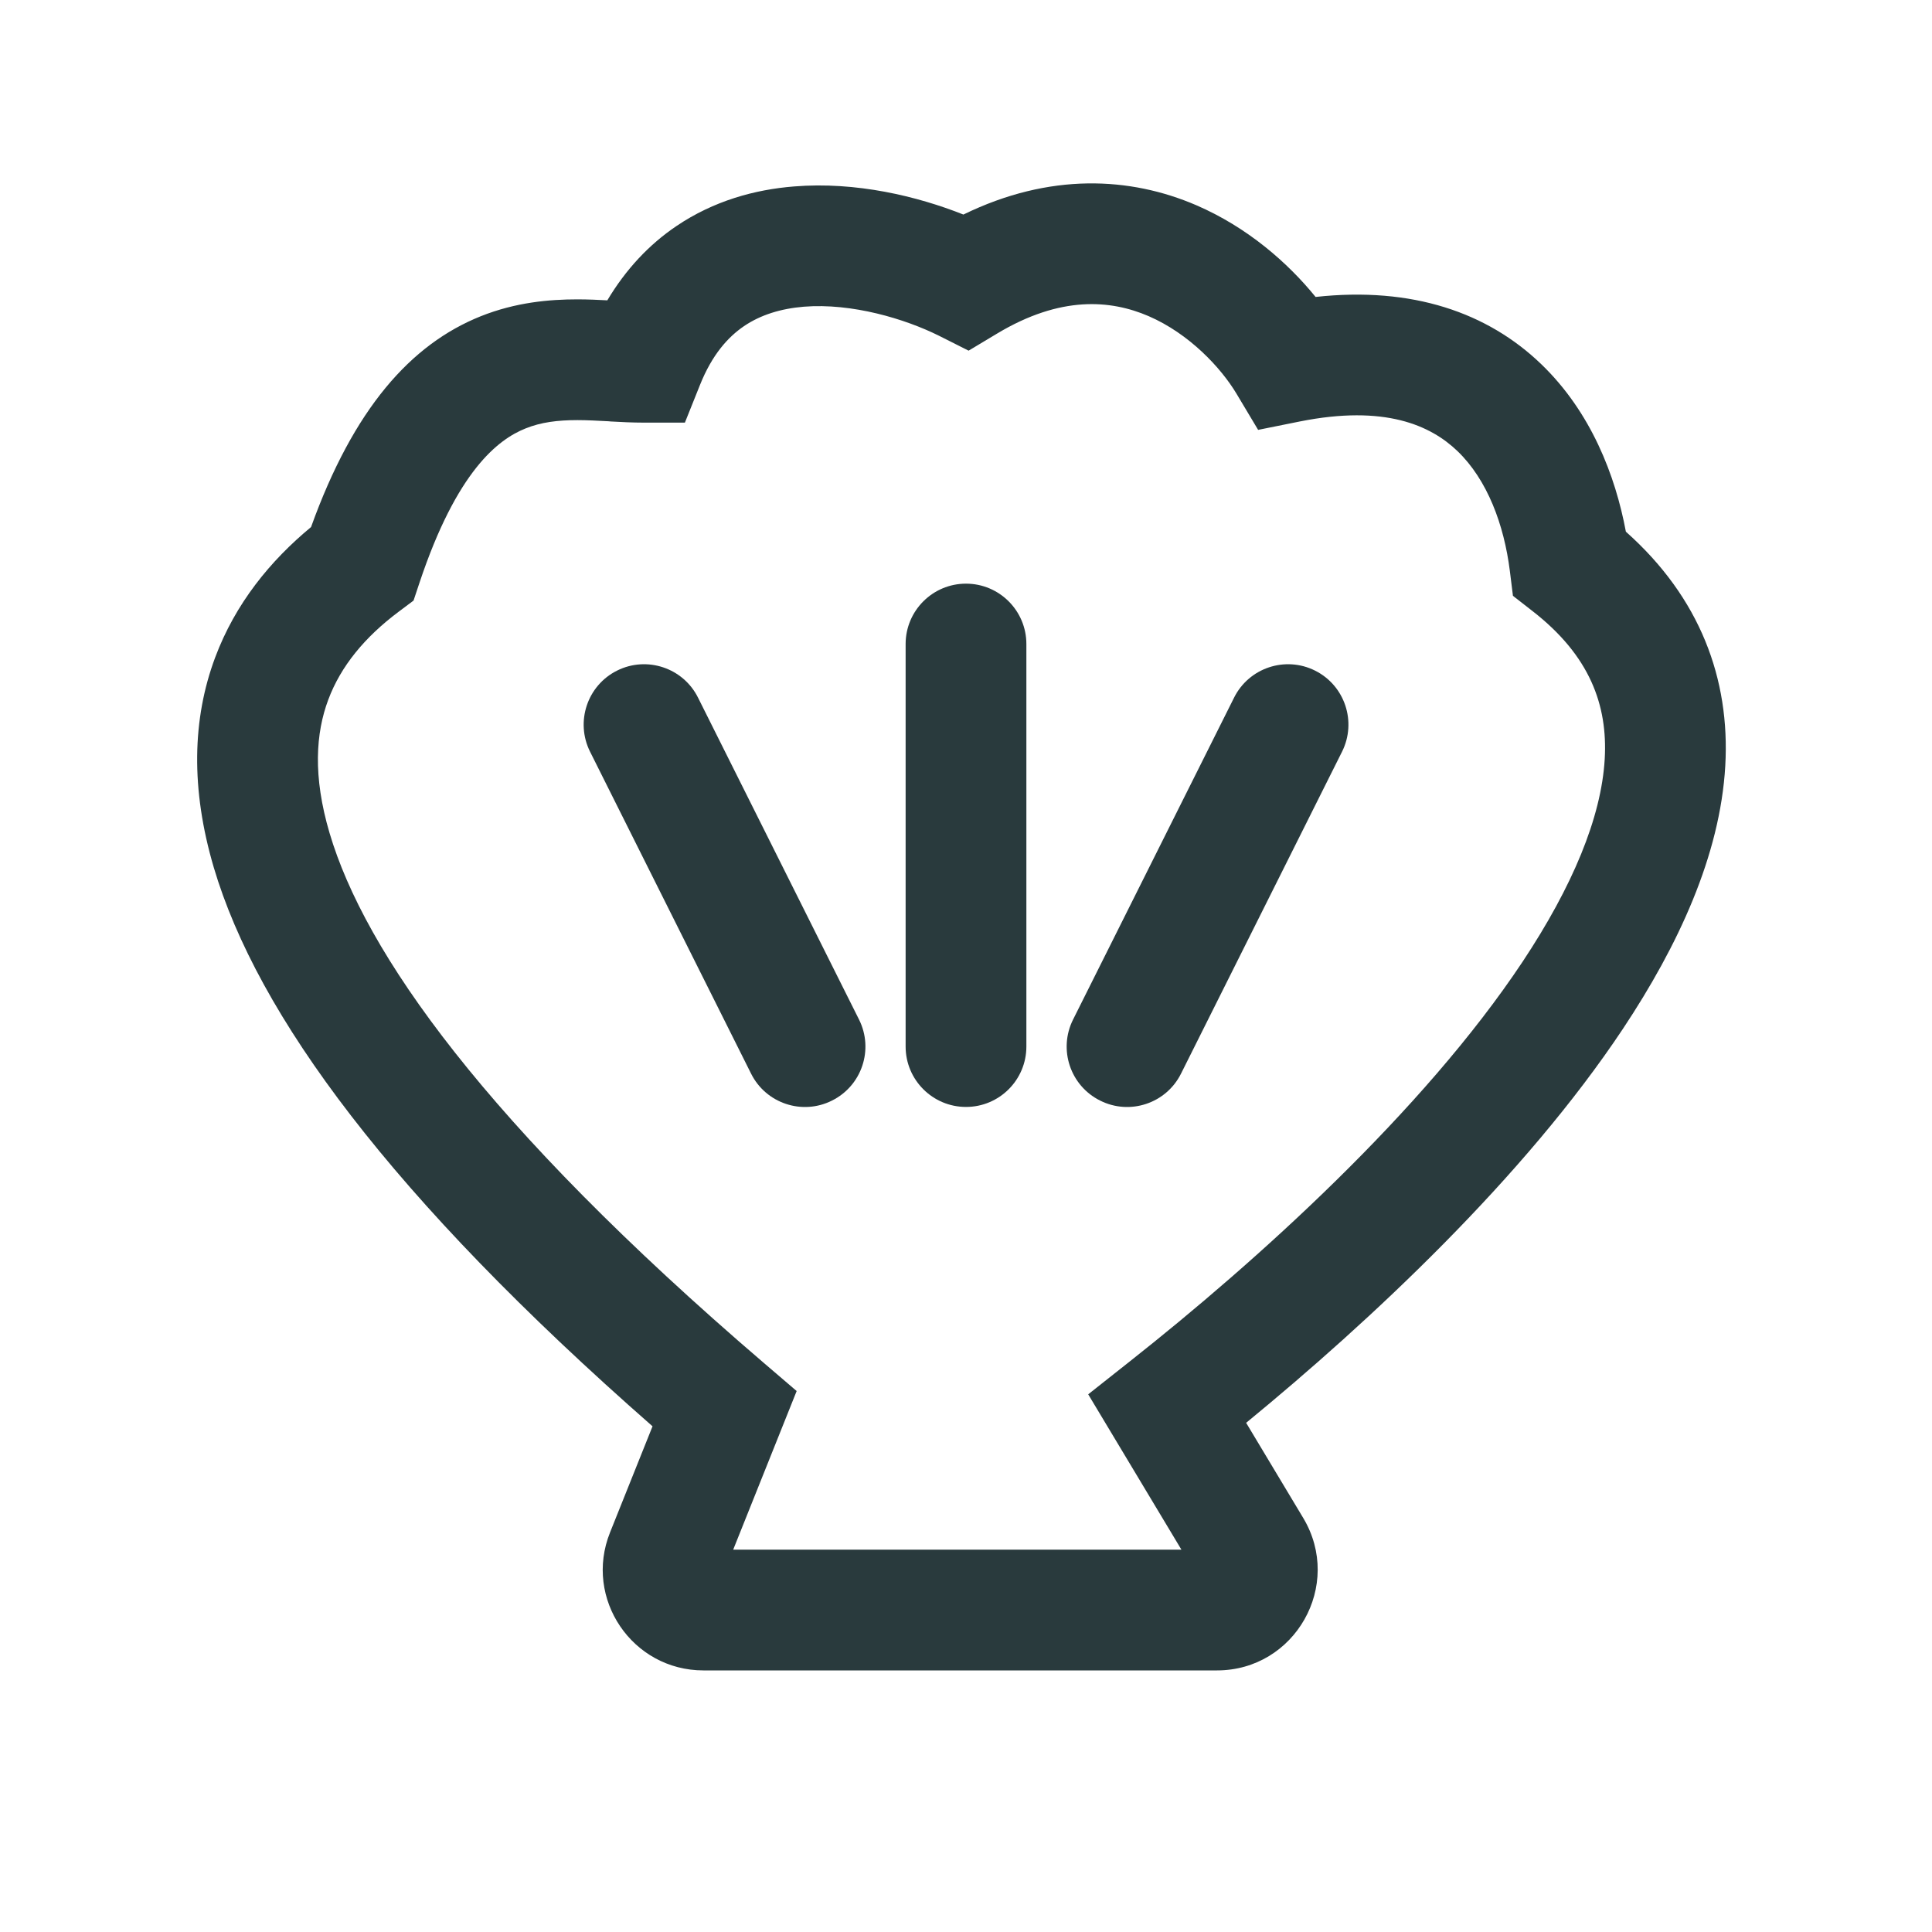
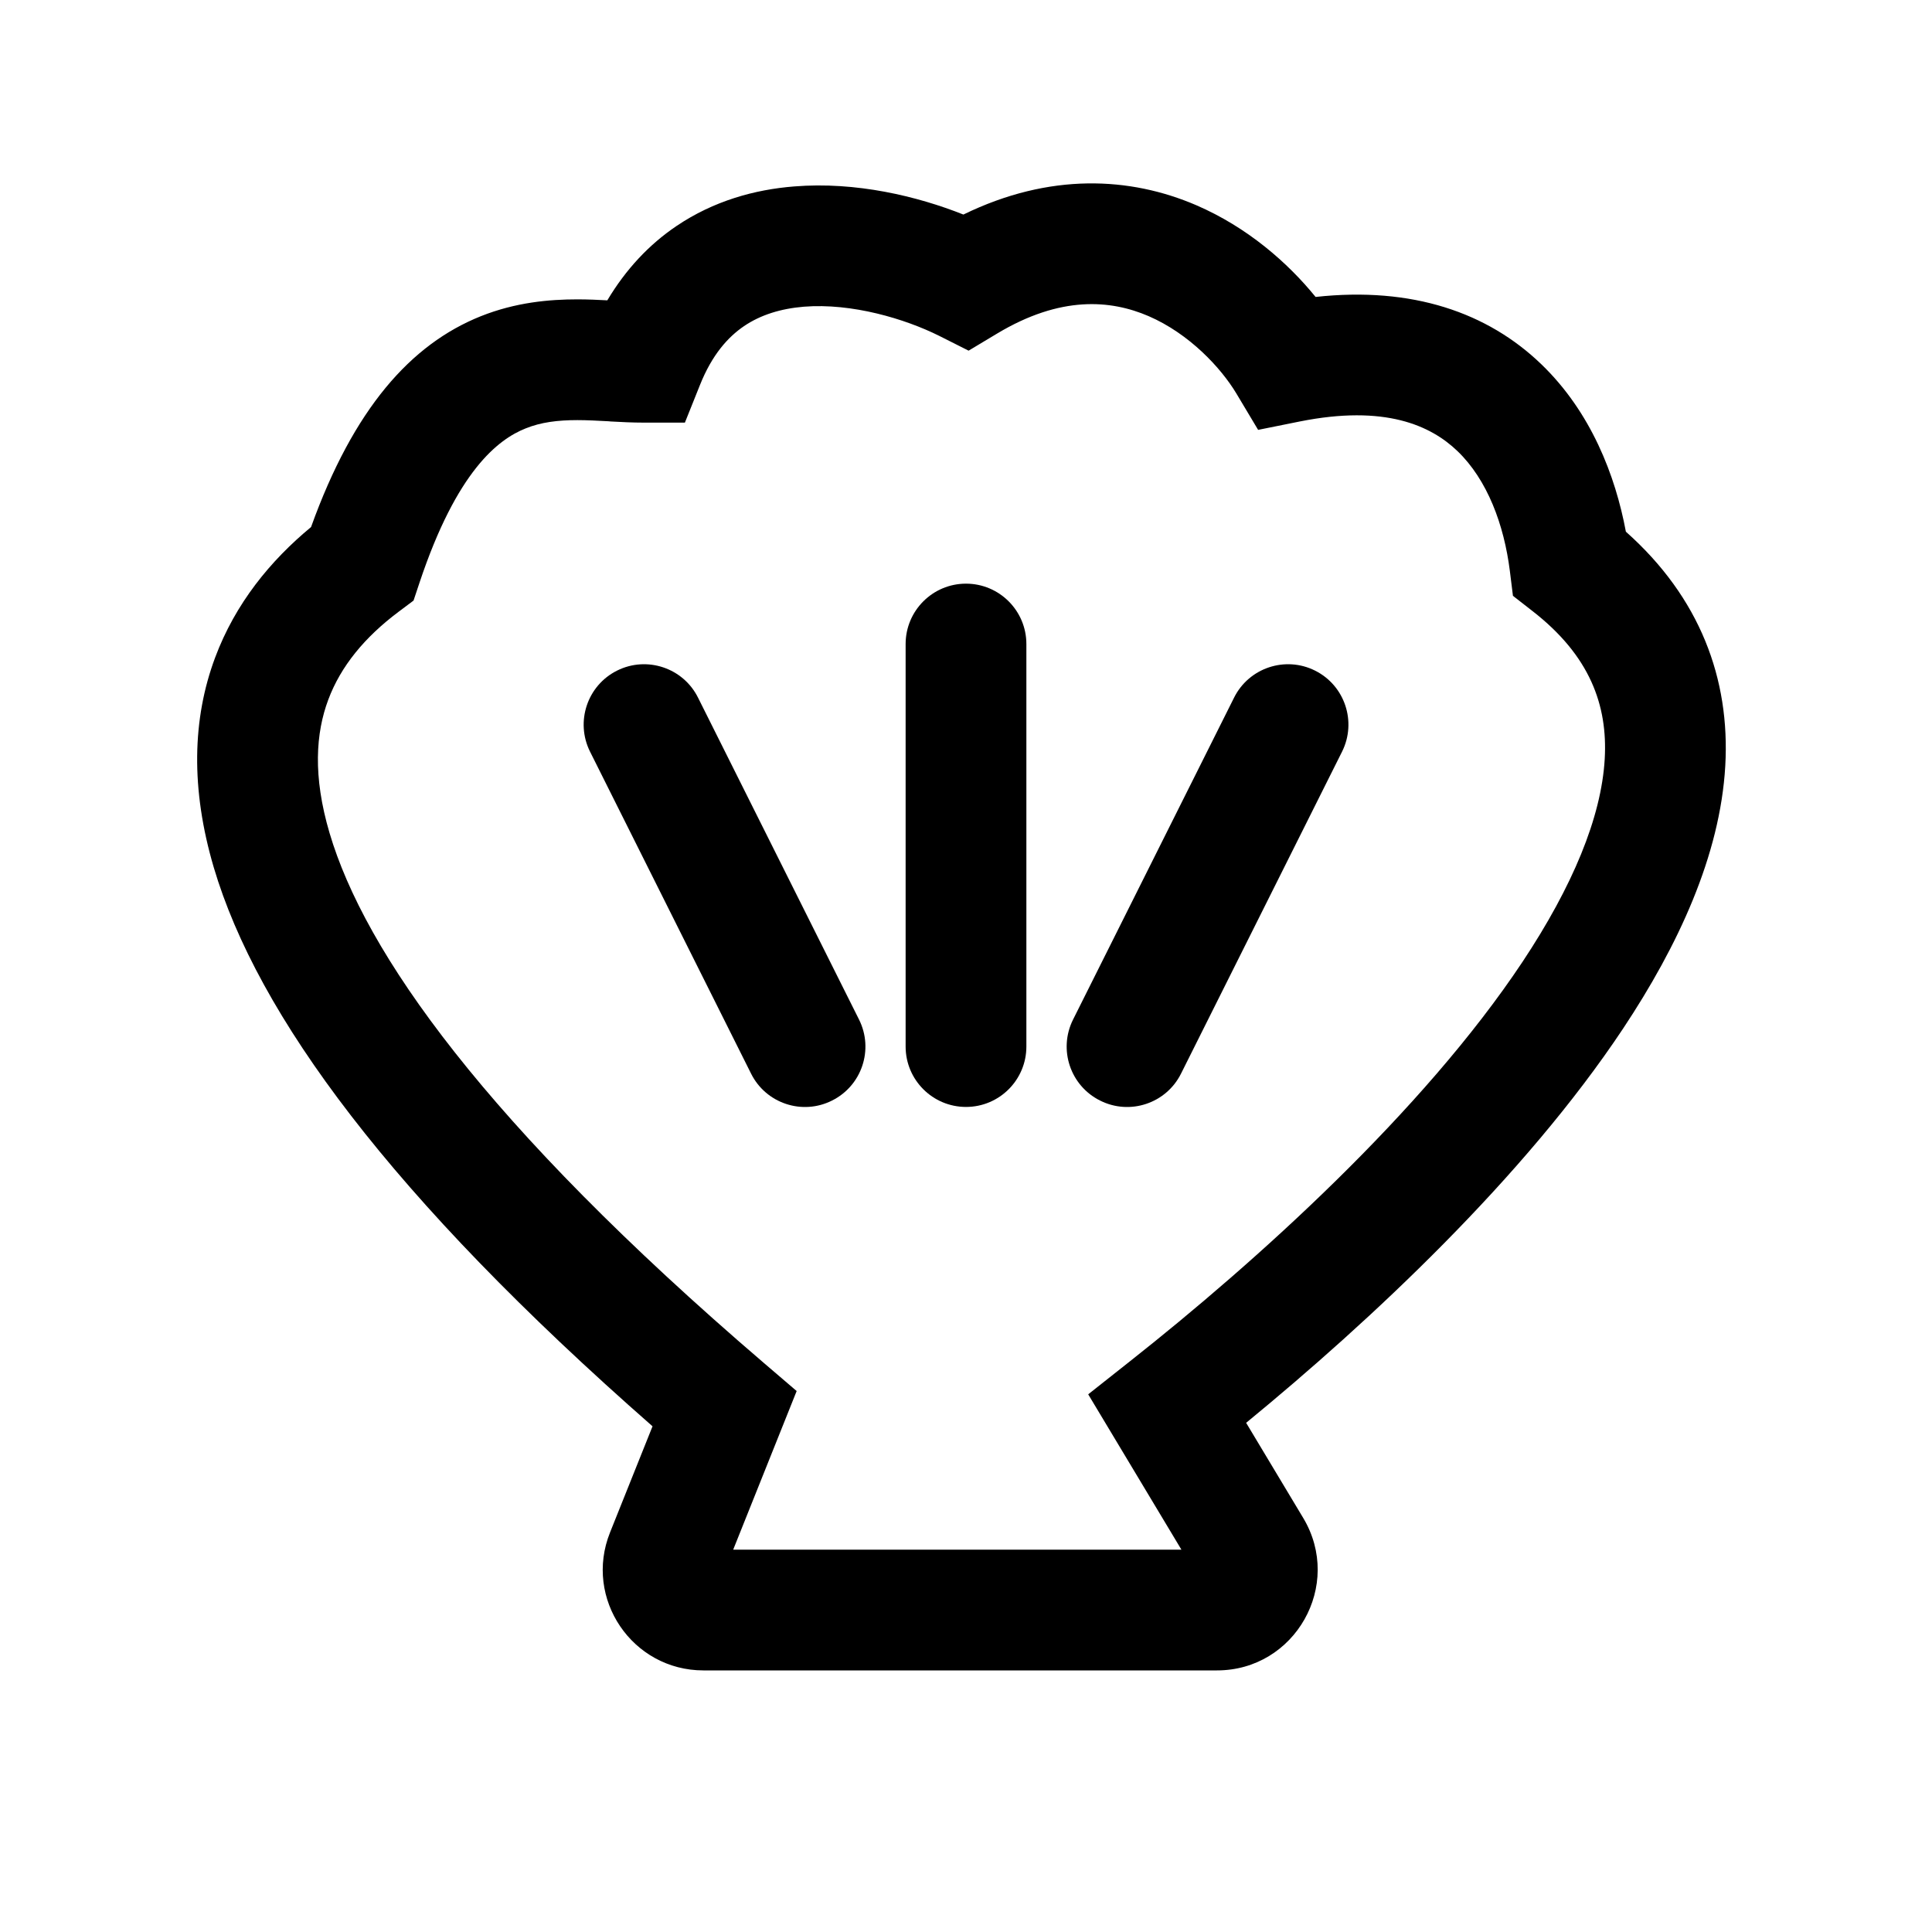
<svg xmlns="http://www.w3.org/2000/svg" width="20" height="20" viewBox="0 0 20 20" fill="none">
-   <path fill-rule="evenodd" clip-rule="evenodd" d="M13.619 3.074C14.622 2.964 15.401 3.237 15.954 3.769C16.471 4.266 16.723 4.925 16.831 5.504C17.598 6.186 17.911 7.027 17.86 7.928C17.807 8.856 17.371 9.791 16.802 10.648C15.777 12.19 14.18 13.679 12.9 14.729L13.491 15.714C13.907 16.409 13.407 17.292 12.598 17.292H7.282C6.545 17.292 6.041 16.548 6.315 15.864L6.755 14.765C4.042 12.386 2.665 10.505 2.213 8.98C1.973 8.167 1.99 7.441 2.227 6.807C2.436 6.247 2.799 5.804 3.22 5.456C3.661 4.229 4.253 3.564 4.976 3.274C5.339 3.129 5.687 3.099 5.977 3.099C6.087 3.099 6.192 3.104 6.287 3.109C6.479 2.787 6.72 2.531 7.001 2.341C7.388 2.079 7.815 1.962 8.221 1.93C8.863 1.878 9.498 2.032 9.973 2.221C10.869 1.784 11.701 1.831 12.383 2.124C12.916 2.354 13.333 2.722 13.619 3.074ZM11.889 3.272C11.498 3.104 10.98 3.058 10.322 3.453L10.027 3.63L9.721 3.476C9.37 3.301 8.819 3.135 8.321 3.175C8.081 3.195 7.873 3.26 7.702 3.376C7.536 3.489 7.372 3.671 7.247 3.983L7.09 4.375L6.667 4.375C6.549 4.375 6.427 4.369 6.321 4.363C6.314 4.362 6.308 4.362 6.301 4.361C6.185 4.355 6.081 4.349 5.977 4.349C5.772 4.349 5.599 4.371 5.441 4.435C5.157 4.548 4.729 4.874 4.343 6.031L4.281 6.217L4.125 6.334C3.777 6.595 3.528 6.895 3.398 7.244C3.27 7.586 3.236 8.031 3.412 8.625C3.775 9.851 5.011 11.627 7.907 14.109L8.247 14.4L7.59 16.042H12.23L11.265 14.434L11.696 14.093C13.002 13.062 14.73 11.508 15.761 9.957C16.278 9.178 16.577 8.463 16.612 7.857C16.644 7.297 16.456 6.786 15.866 6.327L15.662 6.168L15.63 5.911C15.57 5.432 15.397 4.967 15.088 4.67C14.811 4.404 14.337 4.187 13.456 4.363L13.024 4.45L12.798 4.072C12.641 3.811 12.315 3.456 11.889 3.272Z" fill="#293A3D" />
-   <path fill-rule="evenodd" clip-rule="evenodd" d="M6.388 6.942C6.696 6.788 7.072 6.913 7.226 7.222L8.893 10.555C9.047 10.864 8.922 11.239 8.613 11.393C8.305 11.548 7.929 11.423 7.775 11.114L6.108 7.781C5.954 7.472 6.079 7.096 6.388 6.942ZM13.613 6.942C13.922 7.096 14.047 7.472 13.893 7.781L12.226 11.114C12.072 11.423 11.696 11.548 11.388 11.393C11.079 11.239 10.954 10.864 11.108 10.555L12.775 7.222C12.929 6.913 13.305 6.788 13.613 6.942Z" fill="#293A3D" />
-   <path fill-rule="evenodd" clip-rule="evenodd" d="M10 6.042C9.655 6.042 9.375 6.322 9.375 6.667V10.834C9.375 11.179 9.655 11.459 10 11.459C10.345 11.459 10.625 11.179 10.625 10.834V6.667C10.625 6.322 10.345 6.042 10 6.042Z" fill="#293A3D" />
+   <path fill-rule="evenodd" clip-rule="evenodd" d="M13.619 3.074C14.622 2.964 15.401 3.237 15.954 3.769C16.471 4.266 16.723 4.925 16.831 5.504C17.598 6.186 17.911 7.027 17.86 7.928C17.807 8.856 17.371 9.791 16.802 10.648C15.777 12.19 14.18 13.679 12.9 14.729L13.491 15.714C13.907 16.409 13.407 17.292 12.598 17.292H7.282C6.545 17.292 6.041 16.548 6.315 15.864L6.755 14.765C4.042 12.386 2.665 10.505 2.213 8.98C1.973 8.167 1.99 7.441 2.227 6.807C2.436 6.247 2.799 5.804 3.22 5.456C3.661 4.229 4.253 3.564 4.976 3.274C5.339 3.129 5.687 3.099 5.977 3.099C6.087 3.099 6.192 3.104 6.287 3.109C6.479 2.787 6.72 2.531 7.001 2.341C7.388 2.079 7.815 1.962 8.221 1.93C8.863 1.878 9.498 2.032 9.973 2.221C10.869 1.784 11.701 1.831 12.383 2.124C12.916 2.354 13.333 2.722 13.619 3.074ZM11.889 3.272C11.498 3.104 10.98 3.058 10.322 3.453L10.027 3.63L9.721 3.476C9.37 3.301 8.819 3.135 8.321 3.175C8.081 3.195 7.873 3.26 7.702 3.376C7.536 3.489 7.372 3.671 7.247 3.983L7.09 4.375L6.667 4.375C6.549 4.375 6.427 4.369 6.321 4.363C6.314 4.362 6.308 4.362 6.301 4.361C6.185 4.355 6.081 4.349 5.977 4.349C5.772 4.349 5.599 4.371 5.441 4.435C5.157 4.548 4.729 4.874 4.343 6.031L4.281 6.217L4.125 6.334C3.777 6.595 3.528 6.895 3.398 7.244C3.27 7.586 3.236 8.031 3.412 8.625C3.775 9.851 5.011 11.627 7.907 14.109L8.247 14.4L7.59 16.042H12.23L11.265 14.434L11.696 14.093C13.002 13.062 14.73 11.508 15.761 9.957C16.278 9.178 16.577 8.463 16.612 7.857C16.644 7.297 16.456 6.786 15.866 6.327L15.662 6.168L15.63 5.911C15.57 5.432 15.397 4.967 15.088 4.67C14.811 4.404 14.337 4.187 13.456 4.363L13.024 4.45L12.798 4.072C12.641 3.811 12.315 3.456 11.889 3.272Z" fill="currentColor" />
+   <path fill-rule="evenodd" clip-rule="evenodd" d="M6.388 6.942C6.696 6.788 7.072 6.913 7.226 7.222L8.893 10.555C9.047 10.864 8.922 11.239 8.613 11.393C8.305 11.548 7.929 11.423 7.775 11.114L6.108 7.781C5.954 7.472 6.079 7.096 6.388 6.942ZM13.613 6.942C13.922 7.096 14.047 7.472 13.893 7.781L12.226 11.114C12.072 11.423 11.696 11.548 11.388 11.393C11.079 11.239 10.954 10.864 11.108 10.555L12.775 7.222C12.929 6.913 13.305 6.788 13.613 6.942Z" fill="currentColor" />
+   <path fill-rule="evenodd" clip-rule="evenodd" d="M10 6.042C9.655 6.042 9.375 6.322 9.375 6.667V10.834C9.375 11.179 9.655 11.459 10 11.459C10.345 11.459 10.625 11.179 10.625 10.834V6.667C10.625 6.322 10.345 6.042 10 6.042Z" fill="currentColor" />
</svg>
